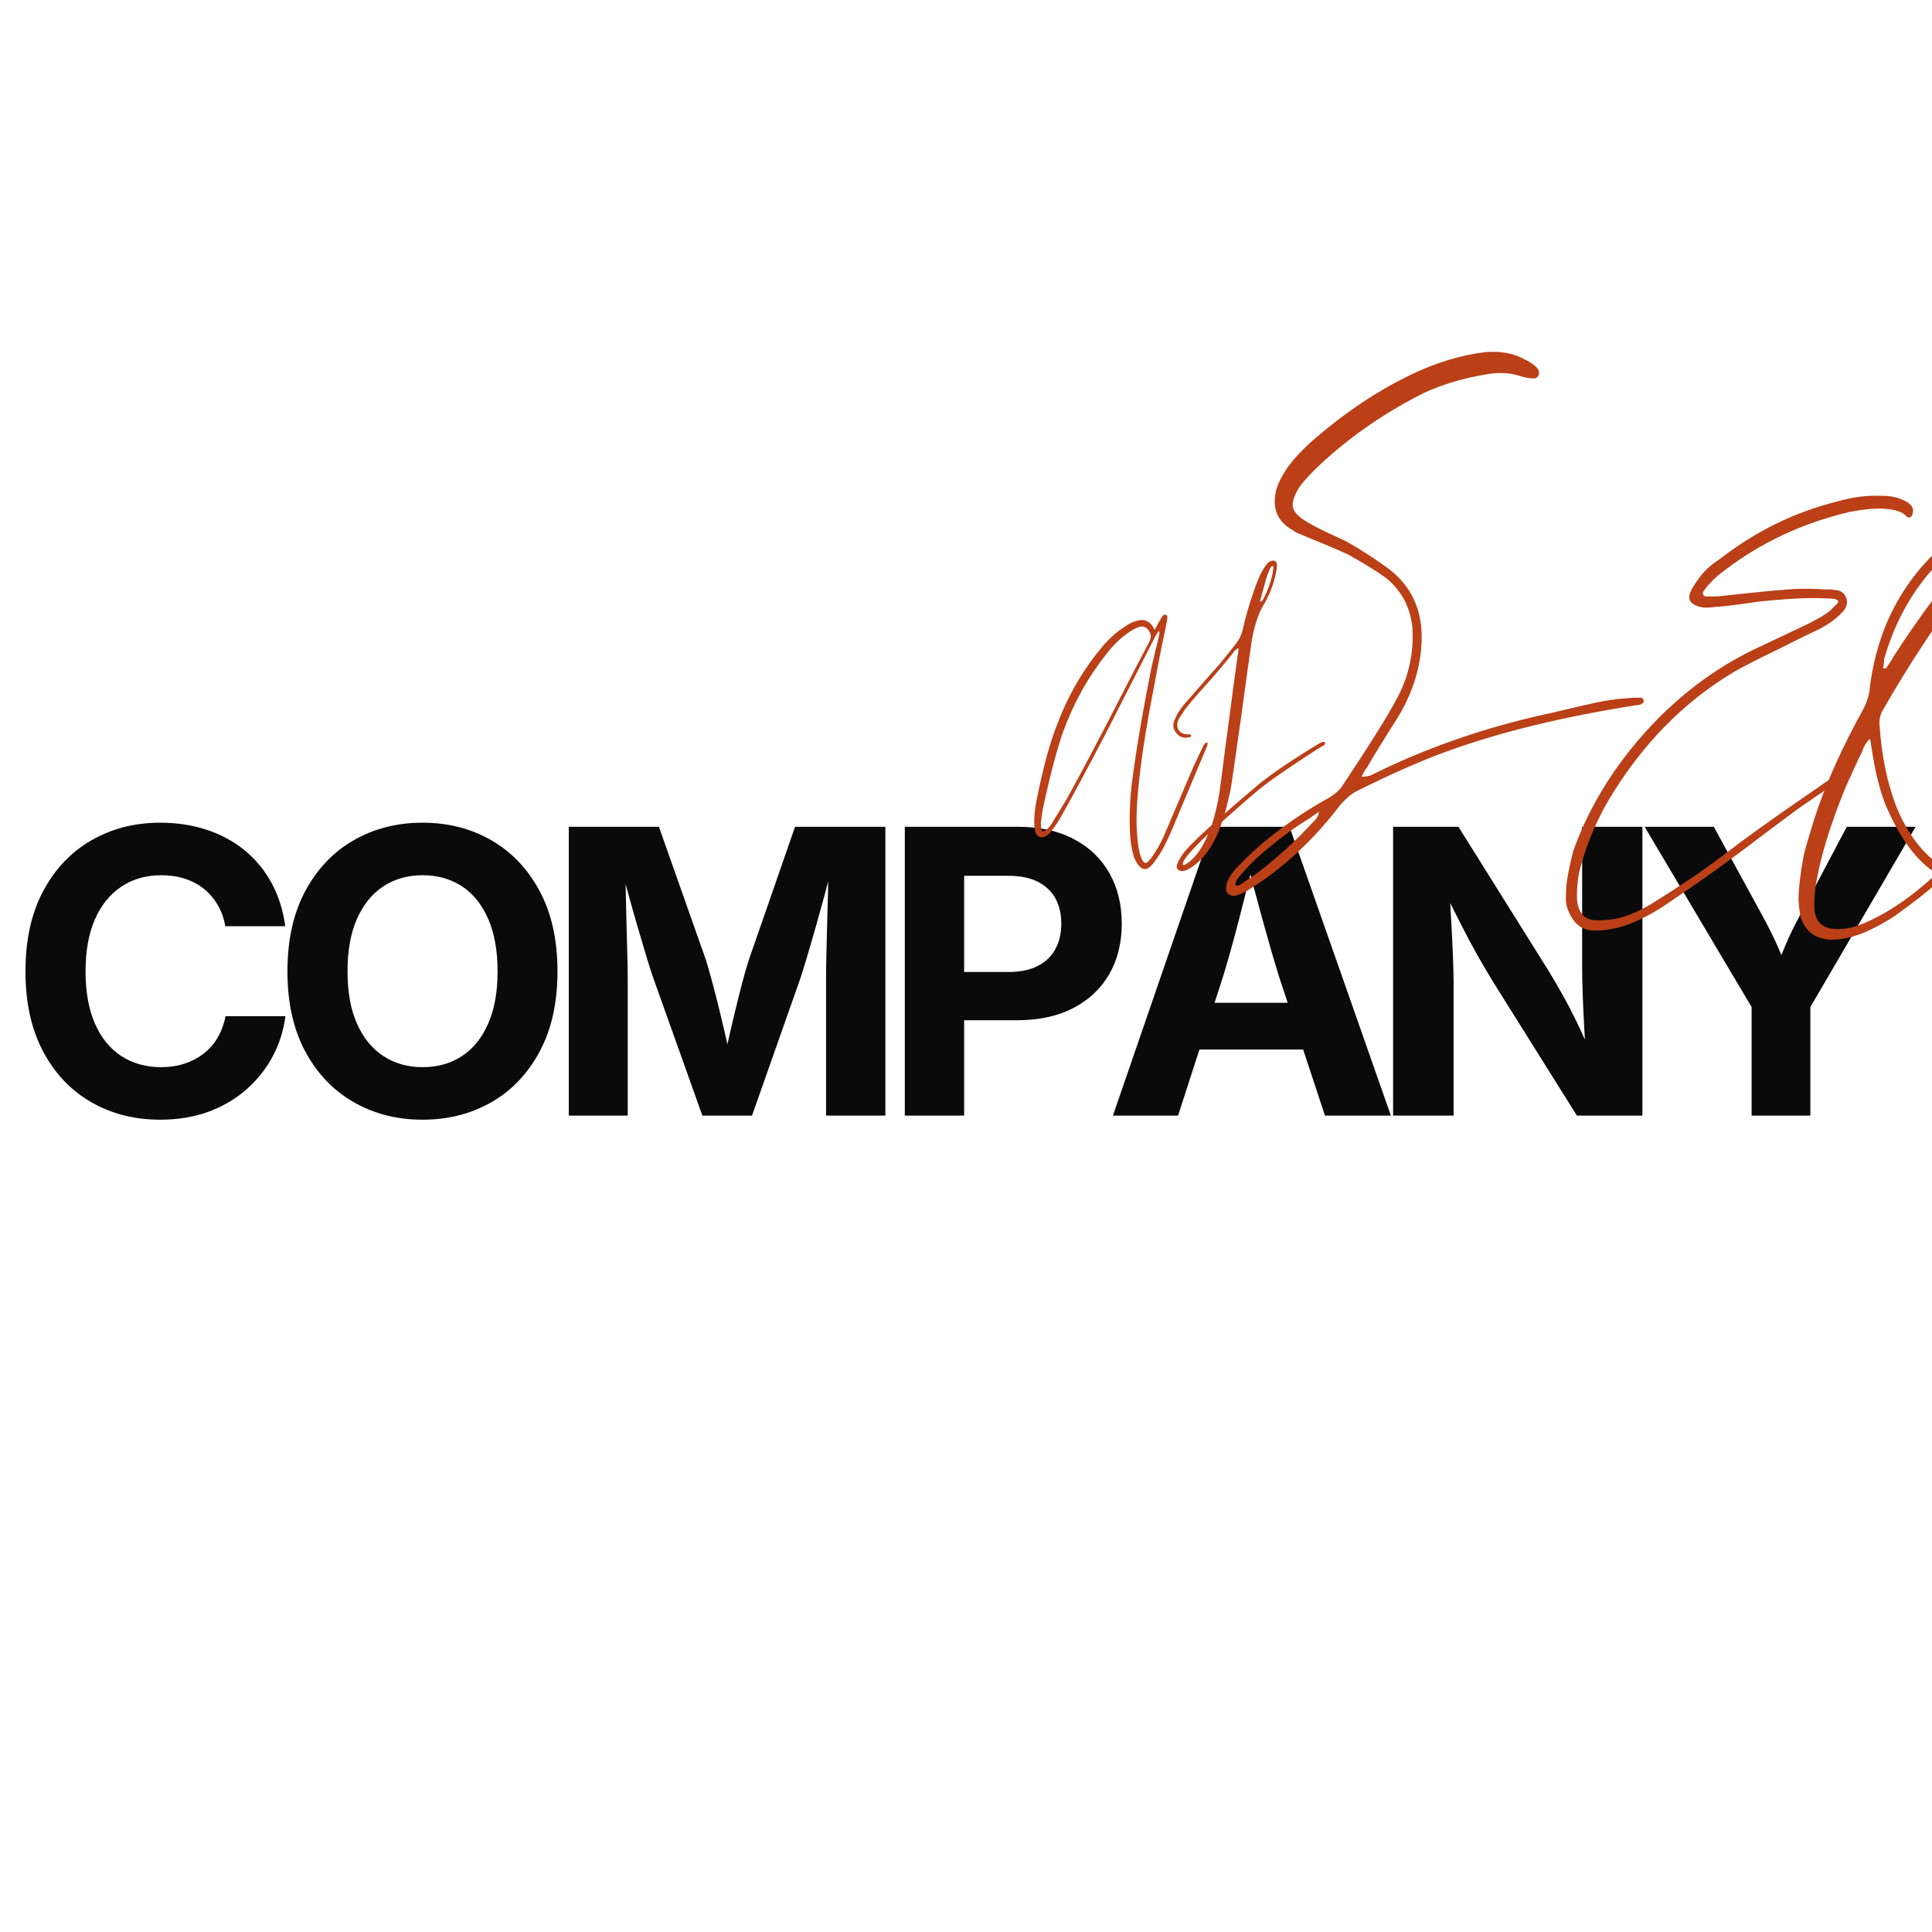
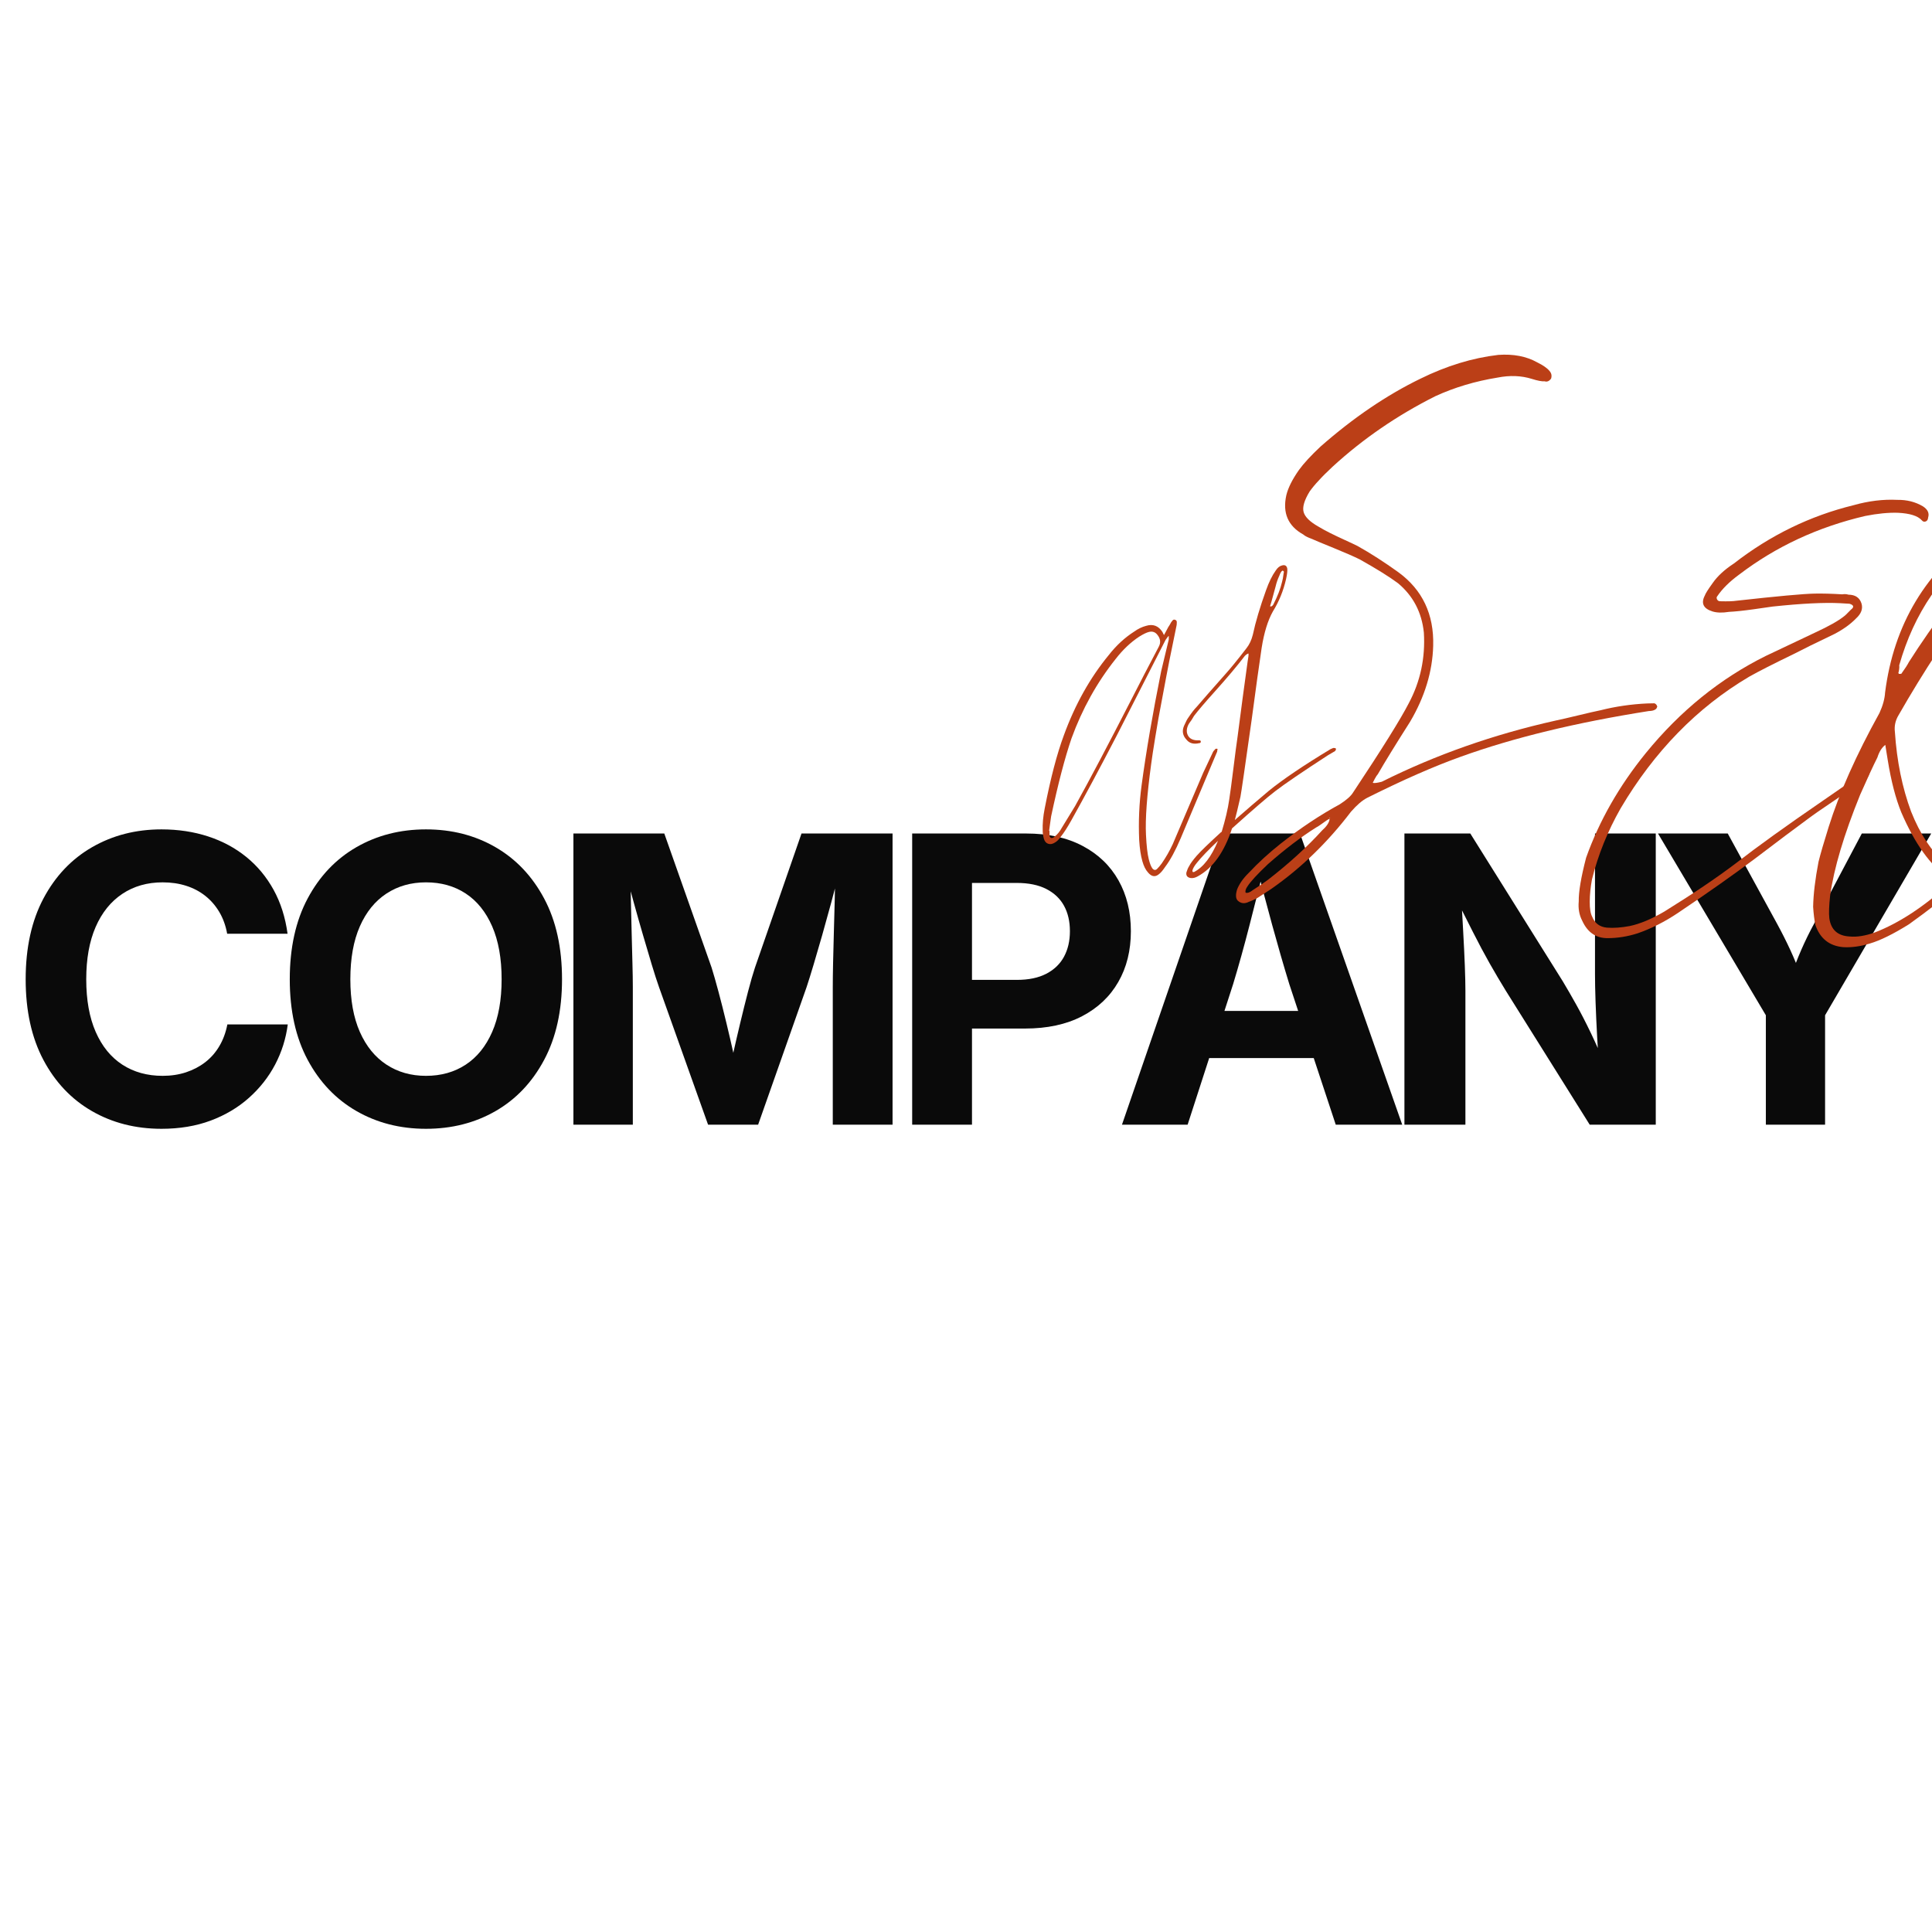
- <svg xmlns="http://www.w3.org/2000/svg" width="2000" zoomAndPan="magnify" viewBox="130 680 1240 330" height="2000" preserveAspectRatio="xMidYMid meet" version="1.0">
+ <svg xmlns="http://www.w3.org/2000/svg" width="2000" zoomAndPan="magnify" viewBox="130 690 1230 300" height="2000" preserveAspectRatio="xMidYMid meet" version="1.0">
  <defs>
    <g />
    <clipPath id="bef75ca7ae">
      <rect x="0" width="1226" y="0" height="309" />
    </clipPath>
  </defs>
  <g transform="matrix(1, 0, 0, 1, 135, 694)">
    <g clip-path="url(#bef75ca7ae)">
      <g fill="#0a0a0a" fill-opacity="1">
        <g transform="translate(0.514007, 247.0377)">
          <g>
            <path d="M 97.297 2.609 C 80.797 2.609 66.008 -1.16 52.938 -8.703 C 39.875 -16.254 29.586 -27.125 22.078 -41.312 C 14.578 -55.5 10.828 -72.586 10.828 -92.578 C 10.828 -112.648 14.598 -129.797 22.141 -144.016 C 29.691 -158.242 40.02 -169.133 53.125 -176.688 C 66.238 -184.238 80.961 -188.016 97.297 -188.016 C 107.922 -188.016 117.816 -186.52 126.984 -183.531 C 136.148 -180.539 144.254 -176.18 151.297 -170.453 C 158.348 -164.734 164.133 -157.77 168.656 -149.562 C 173.176 -141.352 176.145 -132.02 177.562 -121.562 L 139.109 -121.562 C 138.191 -126.707 136.531 -131.312 134.125 -135.375 C 131.727 -139.438 128.742 -142.879 125.172 -145.703 C 121.609 -148.523 117.547 -150.66 112.984 -152.109 C 108.422 -153.566 103.441 -154.297 98.047 -154.297 C 88.254 -154.297 79.688 -151.848 72.344 -146.953 C 65.008 -142.055 59.348 -135.023 55.359 -125.859 C 51.379 -116.691 49.391 -105.598 49.391 -92.578 C 49.391 -79.391 51.398 -68.211 55.422 -59.047 C 59.453 -49.879 65.113 -42.93 72.406 -38.203 C 79.707 -33.473 88.254 -31.109 98.047 -31.109 C 103.359 -31.109 108.297 -31.852 112.859 -33.344 C 117.422 -34.844 121.504 -36.977 125.109 -39.75 C 128.723 -42.531 131.727 -45.953 134.125 -50.016 C 136.531 -54.078 138.234 -58.68 139.234 -63.828 L 177.688 -63.828 C 176.52 -54.785 173.844 -46.281 169.656 -38.312 C 165.469 -30.352 159.91 -23.285 152.984 -17.109 C 146.055 -10.93 137.926 -6.098 128.594 -2.609 C 119.258 0.867 108.828 2.609 97.297 2.609 Z M 97.297 2.609 " />
          </g>
        </g>
      </g>
      <g fill="#0a0a0a" fill-opacity="1">
        <g transform="translate(168.6552, 247.0377)">
          <g>
            <path d="M 97.547 2.609 C 81.129 2.609 66.363 -1.16 53.25 -8.703 C 40.145 -16.254 29.797 -27.125 22.203 -41.312 C 14.617 -55.5 10.828 -72.586 10.828 -92.578 C 10.828 -112.648 14.617 -129.797 22.203 -144.016 C 29.797 -158.242 40.145 -169.133 53.25 -176.688 C 66.363 -184.238 81.129 -188.016 97.547 -188.016 C 113.973 -188.016 128.719 -184.238 141.781 -176.688 C 154.852 -169.133 165.18 -158.242 172.766 -144.016 C 180.359 -129.797 184.156 -112.648 184.156 -92.578 C 184.156 -72.586 180.359 -55.477 172.766 -41.25 C 165.18 -27.02 154.852 -16.148 141.781 -8.641 C 128.719 -1.141 113.973 2.609 97.547 2.609 Z M 97.547 -31.109 C 107.172 -31.109 115.594 -33.473 122.812 -38.203 C 130.031 -42.93 135.648 -49.879 139.672 -59.047 C 143.691 -68.211 145.703 -79.391 145.703 -92.578 C 145.703 -105.848 143.691 -117.086 139.672 -126.297 C 135.648 -135.504 130.031 -142.473 122.812 -147.203 C 115.594 -151.93 107.172 -154.297 97.547 -154.297 C 88.016 -154.297 79.617 -151.91 72.359 -147.141 C 65.098 -142.367 59.453 -135.398 55.422 -126.234 C 51.398 -117.066 49.391 -105.848 49.391 -92.578 C 49.391 -79.391 51.398 -68.234 55.422 -59.109 C 59.453 -49.984 65.098 -43.035 72.359 -38.266 C 79.617 -33.492 88.016 -31.109 97.547 -31.109 Z M 97.547 -31.109 " />
          </g>
        </g>
      </g>
      <g fill="#0a0a0a" fill-opacity="1">
        <g transform="translate(344.0133, 247.0377)">
          <g>
            <path d="M 16.047 0 L 16.047 -185.391 L 73.906 -185.391 L 104.016 -100.047 C 105.266 -96.055 106.719 -90.973 108.375 -84.797 C 110.031 -78.617 111.707 -72.004 113.406 -64.953 C 115.113 -57.898 116.691 -51.078 118.141 -44.484 C 119.598 -37.891 120.82 -32.188 121.812 -27.375 L 113.844 -27.375 C 114.844 -32.102 116.066 -37.742 117.516 -44.297 C 118.973 -50.848 120.551 -57.672 122.25 -64.766 C 123.945 -71.859 125.602 -78.516 127.219 -84.734 C 128.844 -90.953 130.316 -96.055 131.641 -100.047 L 161.266 -185.391 L 219.234 -185.391 L 219.234 0 L 181.172 0 L 181.172 -87.594 C 181.172 -91.656 181.234 -96.672 181.359 -102.641 C 181.484 -108.617 181.645 -115.051 181.844 -121.938 C 182.051 -128.82 182.238 -135.77 182.406 -142.781 C 182.57 -149.789 182.695 -156.406 182.781 -162.625 L 185.641 -162.625 C 183.984 -155.82 182.18 -148.812 180.234 -141.594 C 178.285 -134.383 176.336 -127.359 174.391 -120.516 C 172.441 -113.672 170.613 -107.406 168.906 -101.719 C 167.207 -96.039 165.738 -91.332 164.5 -87.594 L 133.641 0 L 101.781 0 L 70.547 -87.594 C 69.223 -91.332 67.707 -96.02 66 -101.656 C 64.301 -107.301 62.457 -113.523 60.469 -120.328 C 58.477 -127.129 56.488 -134.133 54.5 -141.344 C 52.508 -148.562 50.602 -155.656 48.781 -162.625 L 52.266 -162.625 C 52.348 -156.656 52.469 -150.188 52.625 -143.219 C 52.789 -136.25 52.957 -129.281 53.125 -122.312 C 53.289 -115.344 53.457 -108.848 53.625 -102.828 C 53.789 -96.816 53.875 -91.738 53.875 -87.594 L 53.875 0 Z M 16.047 0 " />
          </g>
        </g>
      </g>
      <g fill="#0a0a0a" fill-opacity="1">
        <g transform="translate(559.6863, 247.0377)">
          <g>
            <path d="M 16.047 0 L 16.047 -185.391 L 88.594 -185.391 C 102.613 -185.391 114.598 -182.754 124.547 -177.484 C 134.504 -172.223 142.113 -164.926 147.375 -155.594 C 152.645 -146.258 155.281 -135.457 155.281 -123.188 C 155.281 -110.906 152.602 -100.117 147.25 -90.828 C 141.906 -81.535 134.211 -74.273 124.172 -69.047 C 114.141 -63.828 102.031 -61.219 87.844 -61.219 L 40.188 -61.219 L 40.188 -92.203 L 82.75 -92.203 C 90.207 -92.203 96.445 -93.508 101.469 -96.125 C 106.488 -98.738 110.242 -102.363 112.734 -107 C 115.223 -111.645 116.469 -117.039 116.469 -123.188 C 116.469 -129.406 115.223 -134.797 112.734 -139.359 C 110.242 -143.922 106.488 -147.488 101.469 -150.062 C 96.445 -152.633 90.164 -153.922 82.625 -153.922 L 54.125 -153.922 L 54.125 0 Z M 16.047 0 " />
          </g>
        </g>
      </g>
      <g fill="#0a0a0a" fill-opacity="1">
        <g transform="translate(704.3104, 247.0377)">
          <g>
            <path d="M 4.984 0 L 68.812 -185.391 L 118.328 -185.391 L 183.406 0 L 141.094 0 L 111.484 -89.594 C 107.922 -101.207 104.289 -113.754 100.594 -127.234 C 96.906 -140.711 92.988 -155.535 88.844 -171.703 L 97.547 -171.703 C 93.484 -155.535 89.707 -140.672 86.219 -127.109 C 82.738 -113.547 79.258 -101.039 75.781 -89.594 L 46.781 0 Z M 44.922 -42.438 L 44.922 -72.422 L 143.469 -72.422 L 143.469 -42.438 Z M 44.922 -42.438 " />
          </g>
        </g>
      </g>
      <g fill="#0a0a0a" fill-opacity="1">
        <g transform="translate(873.0737, 247.0377)">
          <g>
            <path d="M 16.047 0 L 16.047 -185.391 L 57.984 -185.391 L 116.844 -91.328 C 119.488 -86.93 122.328 -82.016 125.359 -76.578 C 128.391 -71.148 131.5 -65.117 134.688 -58.484 C 137.883 -51.848 141.062 -44.629 144.219 -36.828 L 140.109 -34.594 C 139.609 -41.227 139.148 -48.379 138.734 -56.047 C 138.316 -63.723 137.984 -71.086 137.734 -78.141 C 137.492 -85.191 137.375 -91.082 137.375 -95.812 L 137.375 -185.391 L 176.062 -185.391 L 176.062 0 L 134.016 0 L 80.625 -85.234 C 77.062 -91.035 73.598 -96.898 70.234 -102.828 C 66.879 -108.766 63.352 -115.383 59.656 -122.688 C 55.969 -129.988 51.676 -138.488 46.781 -148.188 L 52.016 -149.188 C 52.504 -140.145 52.977 -131.535 53.438 -123.359 C 53.895 -115.191 54.25 -107.832 54.5 -101.281 C 54.75 -94.727 54.875 -89.422 54.875 -85.359 L 54.875 0 Z M 16.047 0 " />
          </g>
        </g>
      </g>
      <g fill="#0a0a0a" fill-opacity="1">
        <g transform="translate(1045.57, 247.0377)">
          <g>
            <path d="M 73.656 0 L 73.656 -69.672 L 4.984 -185.391 L 49.391 -185.391 L 80.75 -128.031 C 83.82 -122.395 86.645 -116.797 89.219 -111.234 C 91.789 -105.68 94.398 -99.254 97.047 -91.953 L 88.719 -91.953 C 91.289 -99.336 93.801 -105.828 96.25 -111.422 C 98.695 -117.023 101.41 -122.562 104.391 -128.031 L 134.75 -185.391 L 178.922 -185.391 L 111.359 -69.672 L 111.359 0 Z M 73.656 0 " />
          </g>
        </g>
      </g>
    </g>
  </g>
  <g fill="#bb3f17" fill-opacity="1">
    <g transform="translate(881.8393, 738.0512)">
      <g>
        <path d="M 301.406 -65.297 C 302.32 -65.016 302.941 -64.312 303.266 -63.188 C 302.973 -62.281 302.625 -61.723 302.219 -61.516 C 301.332 -60.785 299.875 -60.398 297.844 -60.359 C 251.5 -53.047 211.641 -43.367 178.266 -31.328 C 161.234 -25.242 141.348 -16.516 118.609 -5.141 C 115.398 -3.473 111.953 -0.52 108.266 3.719 C 93.391 23.258 76.484 39.633 57.547 52.844 L 48.672 58.641 C 46.266 59.898 44.504 60.691 43.391 61.016 C 40.578 62.484 38.141 62.223 36.078 60.234 C 34.828 58.836 34.734 56.457 35.797 53.094 C 37.254 49.52 39.676 46.078 43.062 42.766 C 49.145 36.254 55.984 29.992 63.578 23.984 C 76.086 14.129 88.617 5.789 101.172 -1.031 C 105.391 -3.738 108.191 -6.223 109.578 -8.484 C 128.055 -36.305 139.895 -55.285 145.094 -65.422 C 152.457 -79.254 155.645 -94.227 154.656 -110.344 C 153.312 -123.207 147.848 -133.656 138.266 -141.688 C 132.805 -145.77 124.648 -150.852 113.797 -156.938 C 110.004 -158.801 104.531 -161.191 97.375 -164.109 C 90.219 -167.023 85.316 -169.066 82.672 -170.234 C 82.066 -170.43 81.25 -170.773 80.219 -171.266 C 79.195 -171.754 78.426 -172.25 77.906 -172.75 C 68.164 -178.156 64.566 -186.516 67.109 -197.828 C 68.242 -202.516 70.938 -207.879 75.188 -213.922 C 78.164 -218.035 82.75 -223 88.938 -228.812 C 109.812 -247.133 130.961 -261.504 152.391 -271.922 C 169.086 -280.141 185.641 -285.203 202.047 -287.109 C 211.672 -287.785 219.914 -286.207 226.781 -282.375 C 230.57 -280.508 233.195 -278.676 234.656 -276.875 C 235.895 -275.477 236.227 -273.863 235.656 -272.031 C 234.469 -270.383 233.109 -269.801 231.578 -270.281 C 229.848 -270.145 227.145 -270.656 223.469 -271.812 C 216.738 -273.926 209.43 -274.207 201.547 -272.656 C 187.379 -270.363 174.207 -266.426 162.031 -260.844 C 137.695 -248.633 115.836 -233.633 96.453 -215.844 C 92.672 -212.32 89.734 -209.379 87.641 -207.016 C 85.648 -204.941 83.766 -202.676 81.984 -200.219 C 78.523 -194.57 77.234 -190.18 78.109 -187.047 C 78.984 -183.922 82.129 -180.832 87.547 -177.781 C 89.816 -176.406 92.332 -175.031 95.094 -173.656 C 97.852 -172.281 101 -170.785 104.531 -169.172 C 108.062 -167.566 110.691 -166.328 112.422 -165.453 C 120.723 -160.816 129.398 -155.238 138.453 -148.719 C 153.773 -137.52 161.156 -121.922 160.594 -101.922 C 160.164 -85.578 155.27 -69.461 145.906 -53.578 C 136.633 -39.004 129.785 -27.867 125.359 -20.172 C 124.848 -19.648 124.203 -18.672 123.422 -17.234 C 122.641 -15.805 122.203 -14.945 122.109 -14.656 C 123.023 -14.363 124.941 -14.598 127.859 -15.359 C 162.16 -32.492 199.02 -45.469 238.438 -54.281 C 241.664 -54.945 246.461 -56.051 252.828 -57.594 C 259.191 -59.133 263.992 -60.234 267.234 -60.891 C 276.723 -63.285 286.594 -64.723 296.844 -65.203 Z M 94.797 8.062 L 94.953 7.594 L 94.344 7.922 Z M 89.922 15.594 C 92.723 13.113 94.301 10.754 94.656 8.516 L 94.203 8.375 C 93.398 8.801 92.117 9.66 90.359 10.953 C 88.609 12.254 87.133 13.219 85.938 13.844 C 76.301 19.906 66.133 27.645 55.438 37.062 C 48.758 43.375 44.426 48.066 42.438 51.141 C 41.258 52.797 40.832 54.172 41.156 55.266 C 42.383 55.648 43.898 55.117 45.703 53.672 C 49.91 50.973 53.117 48.789 55.328 47.125 C 68.629 36.832 80.16 26.32 89.922 15.594 Z M 89.922 15.594 " />
      </g>
    </g>
  </g>
  <g fill="#bb3f17" fill-opacity="1">
    <g transform="translate(1121.507, 813.2543)">
      <g>
        <path d="M 31.969 9.016 C 24.562 9.047 19.172 5.344 15.797 -2.094 C 13.898 -5.719 13.164 -9.816 13.594 -14.391 C 13.488 -20.473 15.051 -29.738 18.281 -42.188 C 26.688 -65.77 39.379 -88.004 56.359 -108.891 C 78.203 -135.672 103.66 -156.27 132.734 -170.688 L 164.109 -185.547 C 172.773 -189.555 178.906 -193.008 182.5 -195.906 C 182.906 -196.113 184.352 -197.508 186.844 -200.094 C 189.039 -201.75 188.766 -203.008 186.016 -203.875 L 180.078 -204.234 C 169.828 -204.766 155.484 -204.051 137.047 -202.094 C 135.629 -201.875 131.578 -201.297 124.891 -200.359 C 118.211 -199.43 113.004 -198.883 109.266 -198.719 C 105.016 -198.031 101.504 -198.117 98.734 -198.984 C 92.922 -200.805 91.297 -204.18 93.859 -209.109 C 94.242 -210.328 95.922 -212.988 98.891 -217.094 C 101.961 -221.508 106.453 -225.645 112.359 -229.5 C 135.473 -247.469 160.875 -259.844 188.562 -266.625 C 198.145 -269.332 207.406 -270.461 216.344 -270.016 C 222.438 -270.129 227.895 -268.754 232.719 -265.891 C 235.789 -263.91 236.895 -261.539 236.031 -258.781 C 235.945 -257.469 235.426 -256.629 234.469 -256.266 C 233.508 -255.898 232.672 -256.16 231.953 -257.047 C 229.461 -259.836 224.414 -261.422 216.812 -261.797 C 210.812 -261.992 203.867 -261.316 195.984 -259.766 C 165.879 -252.734 139.113 -240.285 115.688 -222.422 C 109.57 -217.953 104.93 -213.352 101.766 -208.625 C 101.285 -208.113 101.25 -207.453 101.656 -206.641 C 102.07 -205.828 102.789 -205.438 103.812 -205.469 C 108.477 -205.344 111.875 -205.453 114 -205.797 C 140.133 -208.703 156.75 -210.219 163.844 -210.344 C 168.914 -210.438 174.75 -210.281 181.344 -209.875 C 182.77 -210.113 184.094 -210.039 185.312 -209.656 C 189.676 -209.625 192.445 -207.738 193.625 -204 C 194.594 -200.676 193.43 -197.52 190.141 -194.531 C 186.648 -190.914 182.094 -187.629 176.469 -184.672 C 164.594 -178.992 155.836 -174.688 150.203 -171.75 C 137.535 -165.633 128.141 -160.848 122.016 -157.391 C 88.984 -137.836 61.727 -109.91 40.25 -73.609 C 31.977 -59.055 25.898 -43.984 22.016 -28.391 C 21.086 -23.305 20.613 -18.578 20.594 -14.203 C 20.57 -9.836 21.086 -6.656 22.141 -4.656 C 23.836 -0.426 26.973 1.898 31.547 2.328 C 35.805 2.66 40.617 2.32 45.984 1.312 C 52.461 -0.02 59.816 -3.086 68.047 -7.891 C 86.41 -19.285 101.547 -29.5 113.453 -38.531 C 120.555 -44.031 128.664 -50.055 137.781 -56.609 C 146.906 -63.172 157.352 -70.488 169.125 -78.562 C 180.906 -86.633 189.203 -92.441 194.016 -95.984 C 194.422 -96.18 194.848 -96.461 195.297 -96.828 C 195.742 -97.191 196.172 -97.477 196.578 -97.688 L 198.406 -97.109 C 198.719 -97.016 198.727 -96.508 198.438 -95.594 C 198.27 -93.957 196.773 -92.41 193.953 -90.953 C 190.848 -88.555 185.035 -84.488 176.516 -78.75 C 167.992 -73.02 162.18 -68.969 159.078 -66.594 C 151.672 -61.176 140.457 -52.758 125.438 -41.344 C 111.82 -31.156 95.641 -19.75 76.891 -7.125 C 68.359 -1.406 59.758 2.945 51.094 5.938 C 44.738 7.977 38.363 9.004 31.969 9.016 Z M 31.969 9.016 " />
      </g>
    </g>
  </g>
  <g fill="#bb3f17" fill-opacity="1">
    <g transform="translate(1256.493, 855.61)">
      <g>
        <path d="M 47 -27.609 C 38.156 -28.367 32.238 -33.082 29.25 -41.75 C 28.582 -45 28.109 -48.848 27.828 -53.297 C 27.984 -61.316 29.129 -70.879 31.266 -81.984 C 32.504 -86.973 34.656 -94.363 37.719 -104.156 C 44.539 -125.895 55.328 -150.082 70.078 -176.719 C 72.223 -181.426 73.41 -185.758 73.641 -189.719 C 79.16 -233.031 99.613 -267.125 135 -292 C 148.82 -301.789 165.055 -307.457 183.703 -309 C 193.023 -309.77 202.75 -308.066 212.875 -303.891 C 222.582 -299.492 229.469 -291.453 233.531 -279.766 C 237.5 -267.742 238.641 -254.773 236.953 -240.859 C 234.953 -228.023 230.18 -213.883 222.641 -198.438 C 200.461 -155.633 170.625 -115.738 133.125 -78.75 C 129.438 -75.539 127.754 -73.379 128.078 -72.266 C 128.398 -71.16 131.164 -69.789 136.375 -68.156 C 141.676 -66.832 148.066 -66.844 155.547 -68.188 C 171.223 -71.008 187.75 -74.906 205.125 -79.875 C 210.363 -81.594 215.535 -84.176 220.641 -87.625 C 221.141 -88.133 222.195 -88.812 223.812 -89.656 C 224.727 -89.363 225.289 -89.016 225.5 -88.609 C 225.613 -87.898 225.625 -87.395 225.531 -87.094 C 223.051 -83.488 219.297 -80.629 214.266 -78.516 C 209.93 -76.516 205.191 -74.805 200.047 -73.391 L 161.391 -64.344 C 148.16 -60.75 136.234 -61.301 125.609 -66 C 122.547 -66.957 119.664 -66.344 116.969 -64.156 C 111.27 -58.895 101.914 -51.582 88.906 -42.219 C 78.852 -35.938 70.5 -31.828 63.844 -29.891 C 57.883 -28.066 52.27 -27.305 47 -27.609 Z M 112.438 -80.219 C 117.57 -76.25 120.516 -74.395 121.266 -74.656 C 122.016 -74.926 124.438 -76.77 128.531 -80.188 C 158.188 -108.207 184.488 -141.648 207.438 -180.516 C 216.988 -197.016 223.734 -211.539 227.672 -224.094 C 230.773 -231.863 232.379 -241.281 232.484 -252.344 C 232.41 -262.789 230.625 -272.094 227.125 -280.25 C 222.664 -291.738 214.625 -298.801 203 -301.438 C 196.875 -303.352 189.816 -303.883 181.828 -303.031 C 164.223 -300.488 149.109 -294.645 136.484 -285.5 C 110.035 -266.562 92.086 -240.414 82.641 -207.062 C 82.742 -206.363 82.727 -205.531 82.594 -204.562 C 82.457 -203.594 82.289 -202.801 82.094 -202.188 L 82.406 -201.594 L 83.938 -201.609 C 86.312 -204.898 87.941 -207.422 88.828 -209.172 C 96.117 -220.66 105.023 -233.492 115.547 -247.672 C 117.234 -249.836 121.801 -255.301 129.25 -264.062 C 133.531 -268.094 136.676 -270.633 138.688 -271.688 C 141.113 -272.938 143.352 -273.078 145.406 -272.109 C 147.539 -271.43 147.969 -270.125 146.688 -268.188 C 146.395 -267.258 145.848 -266.586 145.047 -266.172 C 141.828 -264.484 138.285 -260.711 134.422 -254.859 C 115.305 -229.266 97.926 -202.781 82.281 -175.406 C 80.207 -172.02 79.41 -168.41 79.891 -164.578 C 81.117 -146.023 84.555 -129.141 90.203 -113.922 C 95.836 -99.711 103.25 -88.477 112.438 -80.219 Z M 51.141 -34.391 C 55.711 -33.953 61.023 -34.805 67.078 -36.953 C 82.391 -42.898 98.035 -53.113 114.016 -67.594 C 115.711 -68.75 115.633 -70.125 113.781 -71.719 C 102.488 -79.633 92.555 -93.516 83.984 -113.359 C 80.367 -122.211 77.477 -133.363 75.312 -146.812 C 75.195 -147.539 75.082 -148.254 74.969 -148.953 C 74.863 -149.66 74.75 -150.363 74.625 -151.062 C 74.508 -151.77 74.367 -152.656 74.203 -153.719 C 74.035 -154.789 73.895 -155.68 73.781 -156.391 C 71.582 -154.723 69.906 -152.055 68.75 -148.391 C 66.102 -143.16 62.438 -135.234 57.75 -124.609 C 47.457 -99.254 41.094 -77.883 38.656 -60.5 C 37.945 -54 37.773 -49.176 38.141 -46.031 C 39.18 -38.645 43.516 -34.766 51.141 -34.391 Z M 51.141 -34.391 " />
      </g>
    </g>
  </g>
  <g fill="#bb3f17" fill-opacity="1">
    <g transform="translate(791.2864, 782.7256)">
      <g>
        <path d="M 76.953 -1.531 C 74.41 0.84 71.945 0.586 69.562 -2.297 C 68.039 -3.992 66.852 -6.367 66 -9.422 C 64.977 -12.992 64.301 -17.5 63.969 -22.938 C 63.457 -34.656 63.961 -46.207 65.484 -57.594 C 68.379 -79.164 72.547 -103.457 77.984 -130.469 L 82.812 -150.609 L 82.812 -152.891 C 82.477 -152.723 81.801 -151.875 80.781 -150.344 C 63.445 -116.375 53.082 -96.07 49.688 -89.438 C 38.477 -67.863 28.879 -49.941 20.891 -35.672 C 18.348 -31.086 16.055 -27.52 14.016 -24.969 C 12.828 -23.27 11.641 -22.082 10.453 -21.406 C 8.922 -20.383 7.473 -20.086 6.109 -20.516 C 4.754 -20.941 3.82 -22.004 3.312 -23.703 C 2.801 -25.566 2.547 -27.266 2.547 -28.797 C 2.379 -33.211 2.805 -37.969 3.828 -43.062 C 7.555 -62.258 11.629 -77.805 16.047 -89.703 C 23.18 -109.234 32.695 -126.223 44.594 -140.672 C 49.352 -146.785 54.789 -151.797 60.906 -155.703 C 63.281 -157.398 65.742 -158.586 68.297 -159.266 C 72.711 -160.629 76.191 -159.352 78.734 -155.438 L 79.766 -153.406 C 80.273 -154.258 80.867 -155.363 81.547 -156.719 C 82.223 -158.082 82.816 -159.102 83.328 -159.781 C 84.004 -161.133 84.598 -162.066 85.109 -162.578 C 85.617 -163.254 86.211 -163.426 86.891 -163.094 C 87.578 -162.914 87.922 -162.406 87.922 -161.562 C 87.922 -160.375 87.832 -159.523 87.656 -159.016 L 83.078 -136.594 C 82.898 -135.906 80.602 -123.754 76.188 -100.141 C 76.02 -99.297 75.344 -95.266 74.156 -88.047 C 72.969 -80.828 72.117 -75.266 71.609 -71.359 C 68.891 -51.305 67.785 -36.27 68.297 -26.25 C 68.629 -19.281 69.223 -14.098 70.078 -10.703 C 70.754 -7.984 71.52 -6.031 72.375 -4.844 C 73.395 -3.656 74.41 -3.57 75.422 -4.594 C 76.273 -5.438 77.211 -6.539 78.234 -7.906 C 80.953 -11.812 83.332 -15.973 85.375 -20.391 L 104.734 -65.75 L 110.844 -78.734 C 111.02 -79.242 111.617 -80.008 112.641 -81.031 L 113.656 -81.031 C 113.82 -80.863 113.906 -80.695 113.906 -80.531 C 113.738 -80.352 113.656 -80.051 113.656 -79.625 C 113.656 -79.207 113.57 -78.91 113.406 -78.734 L 90.469 -24.203 C 87.07 -16.223 83.758 -10.109 80.531 -5.859 C 79.164 -3.816 77.973 -2.375 76.953 -1.531 Z M 8.156 -24.203 C 8.832 -24.203 9.426 -24.457 9.938 -24.969 C 11.801 -26.332 13.414 -28.285 14.781 -30.828 L 23.188 -44.594 C 32.531 -61.414 44.508 -84.098 59.125 -112.641 C 64.219 -122.66 69.992 -133.785 76.453 -146.016 C 77.805 -148.566 77.551 -151.031 75.688 -153.406 C 74.32 -155.27 72.535 -155.945 70.328 -155.438 C 68.805 -155.102 66.688 -154.086 63.969 -152.391 C 58.531 -148.816 53.516 -144.055 48.922 -138.109 C 37.035 -123.16 27.691 -106.344 20.891 -87.656 C 16.648 -75.258 12.32 -58.695 7.906 -37.969 C 7.727 -36.945 7.508 -35.414 7.25 -33.375 C 7 -31.344 6.789 -29.816 6.625 -28.797 L 6.875 -28.797 L 6.875 -26.25 C 6.875 -25.062 7.301 -24.379 8.156 -24.203 Z M 8.156 -24.203 " />
      </g>
    </g>
  </g>
  <g fill="#bb3f17" fill-opacity="1">
    <g transform="translate(880.4756, 782.7256)">
      <g>
        <path d="M 99.891 -81.297 C 100.234 -80.785 100.066 -80.188 99.391 -79.5 C 96.836 -77.977 95.391 -77.129 95.047 -76.953 C 78.566 -66.254 67.352 -58.613 61.406 -54.031 C 56.488 -50.289 47.316 -42.391 33.891 -30.328 C 28.961 -15.203 21.66 -5.008 11.984 0.25 C 10.453 1.102 9.004 1.445 7.641 1.281 C 5.43 0.938 4.5 -0.254 4.844 -2.297 C 5.352 -3.992 5.945 -5.352 6.625 -6.375 C 7.477 -8.07 9.094 -10.281 11.469 -13 C 14.02 -15.883 19.203 -20.895 27.016 -28.031 L 27.266 -28.031 C 29.641 -35.844 31.254 -42.723 32.109 -48.672 C 32.785 -53.086 33.676 -59.754 34.781 -68.672 C 35.883 -77.586 36.773 -84.344 37.453 -88.938 C 38.141 -94.539 39.203 -102.648 40.641 -113.266 C 42.086 -123.891 43.148 -131.664 43.828 -136.594 C 44.336 -139.312 44.508 -141.008 44.344 -141.688 C 43.664 -141.508 42.898 -141 42.047 -140.156 C 36.953 -133.531 30.582 -125.969 22.938 -117.469 C 16.82 -110.676 12.406 -105.5 9.688 -101.938 L 8.156 -99.391 C 6.969 -97.859 6.203 -96.664 5.859 -95.812 C 4.836 -93.438 4.836 -91.312 5.859 -89.438 C 6.879 -87.57 8.75 -86.555 11.469 -86.391 L 13 -86.391 C 13.676 -86.391 14.016 -86.133 14.016 -85.625 C 14.016 -84.945 13.676 -84.609 13 -84.609 C 9.426 -83.754 6.707 -84.516 4.844 -86.891 C 2.469 -89.441 1.957 -92.332 3.312 -95.562 C 4.5 -98.281 5.43 -100.062 6.109 -100.906 C 8.148 -103.969 9.938 -106.266 11.469 -107.797 C 15.375 -112.379 21.406 -119.258 29.562 -128.438 C 32.789 -132 37.289 -137.52 43.062 -145 C 44.938 -147.375 46.297 -150.258 47.141 -153.656 C 48.836 -161.645 51.641 -171.078 55.547 -181.953 C 57.422 -187.211 59.461 -191.375 61.672 -194.438 C 62.859 -196.301 64.219 -197.406 65.75 -197.75 C 67.613 -198.258 68.719 -197.578 69.062 -195.703 C 69.227 -194.348 68.973 -192.141 68.297 -189.078 C 66.598 -181.609 63.797 -174.727 59.891 -168.438 C 56.66 -162.664 54.281 -154.938 52.75 -145.25 C 51.219 -135.062 49.094 -119.773 46.375 -99.391 C 42.133 -69.316 39.758 -53.004 39.25 -50.453 C 37.539 -42.984 36.348 -38.055 35.672 -35.672 C 42.641 -41.785 49.863 -47.988 57.344 -54.281 C 66.344 -61.582 79.422 -70.414 96.578 -80.781 L 98.359 -81.547 C 99.211 -81.547 99.723 -81.461 99.891 -81.297 Z M 61.672 -184.5 C 61.328 -183.312 60.77 -181.27 60 -178.375 C 59.238 -175.488 58.602 -173.281 58.094 -171.75 C 58.781 -171.414 59.461 -171.758 60.141 -172.781 C 62.859 -178.039 64.727 -182.879 65.75 -187.297 C 66.082 -188.316 66.422 -190.188 66.766 -192.906 C 67.109 -193.75 66.852 -194.258 66 -194.438 C 65.32 -194.094 64.645 -192.988 63.969 -191.125 C 62.945 -188.914 62.18 -186.707 61.672 -184.5 Z M 9.688 -2.547 C 15.633 -5.609 20.727 -12.234 24.969 -22.422 C 18.852 -16.648 14.438 -12.066 11.719 -8.672 C 10.02 -6.629 9.004 -4.926 8.672 -3.562 C 8.672 -3.051 8.754 -2.711 8.922 -2.547 Z M 9.688 -2.547 " />
      </g>
    </g>
  </g>
</svg>
